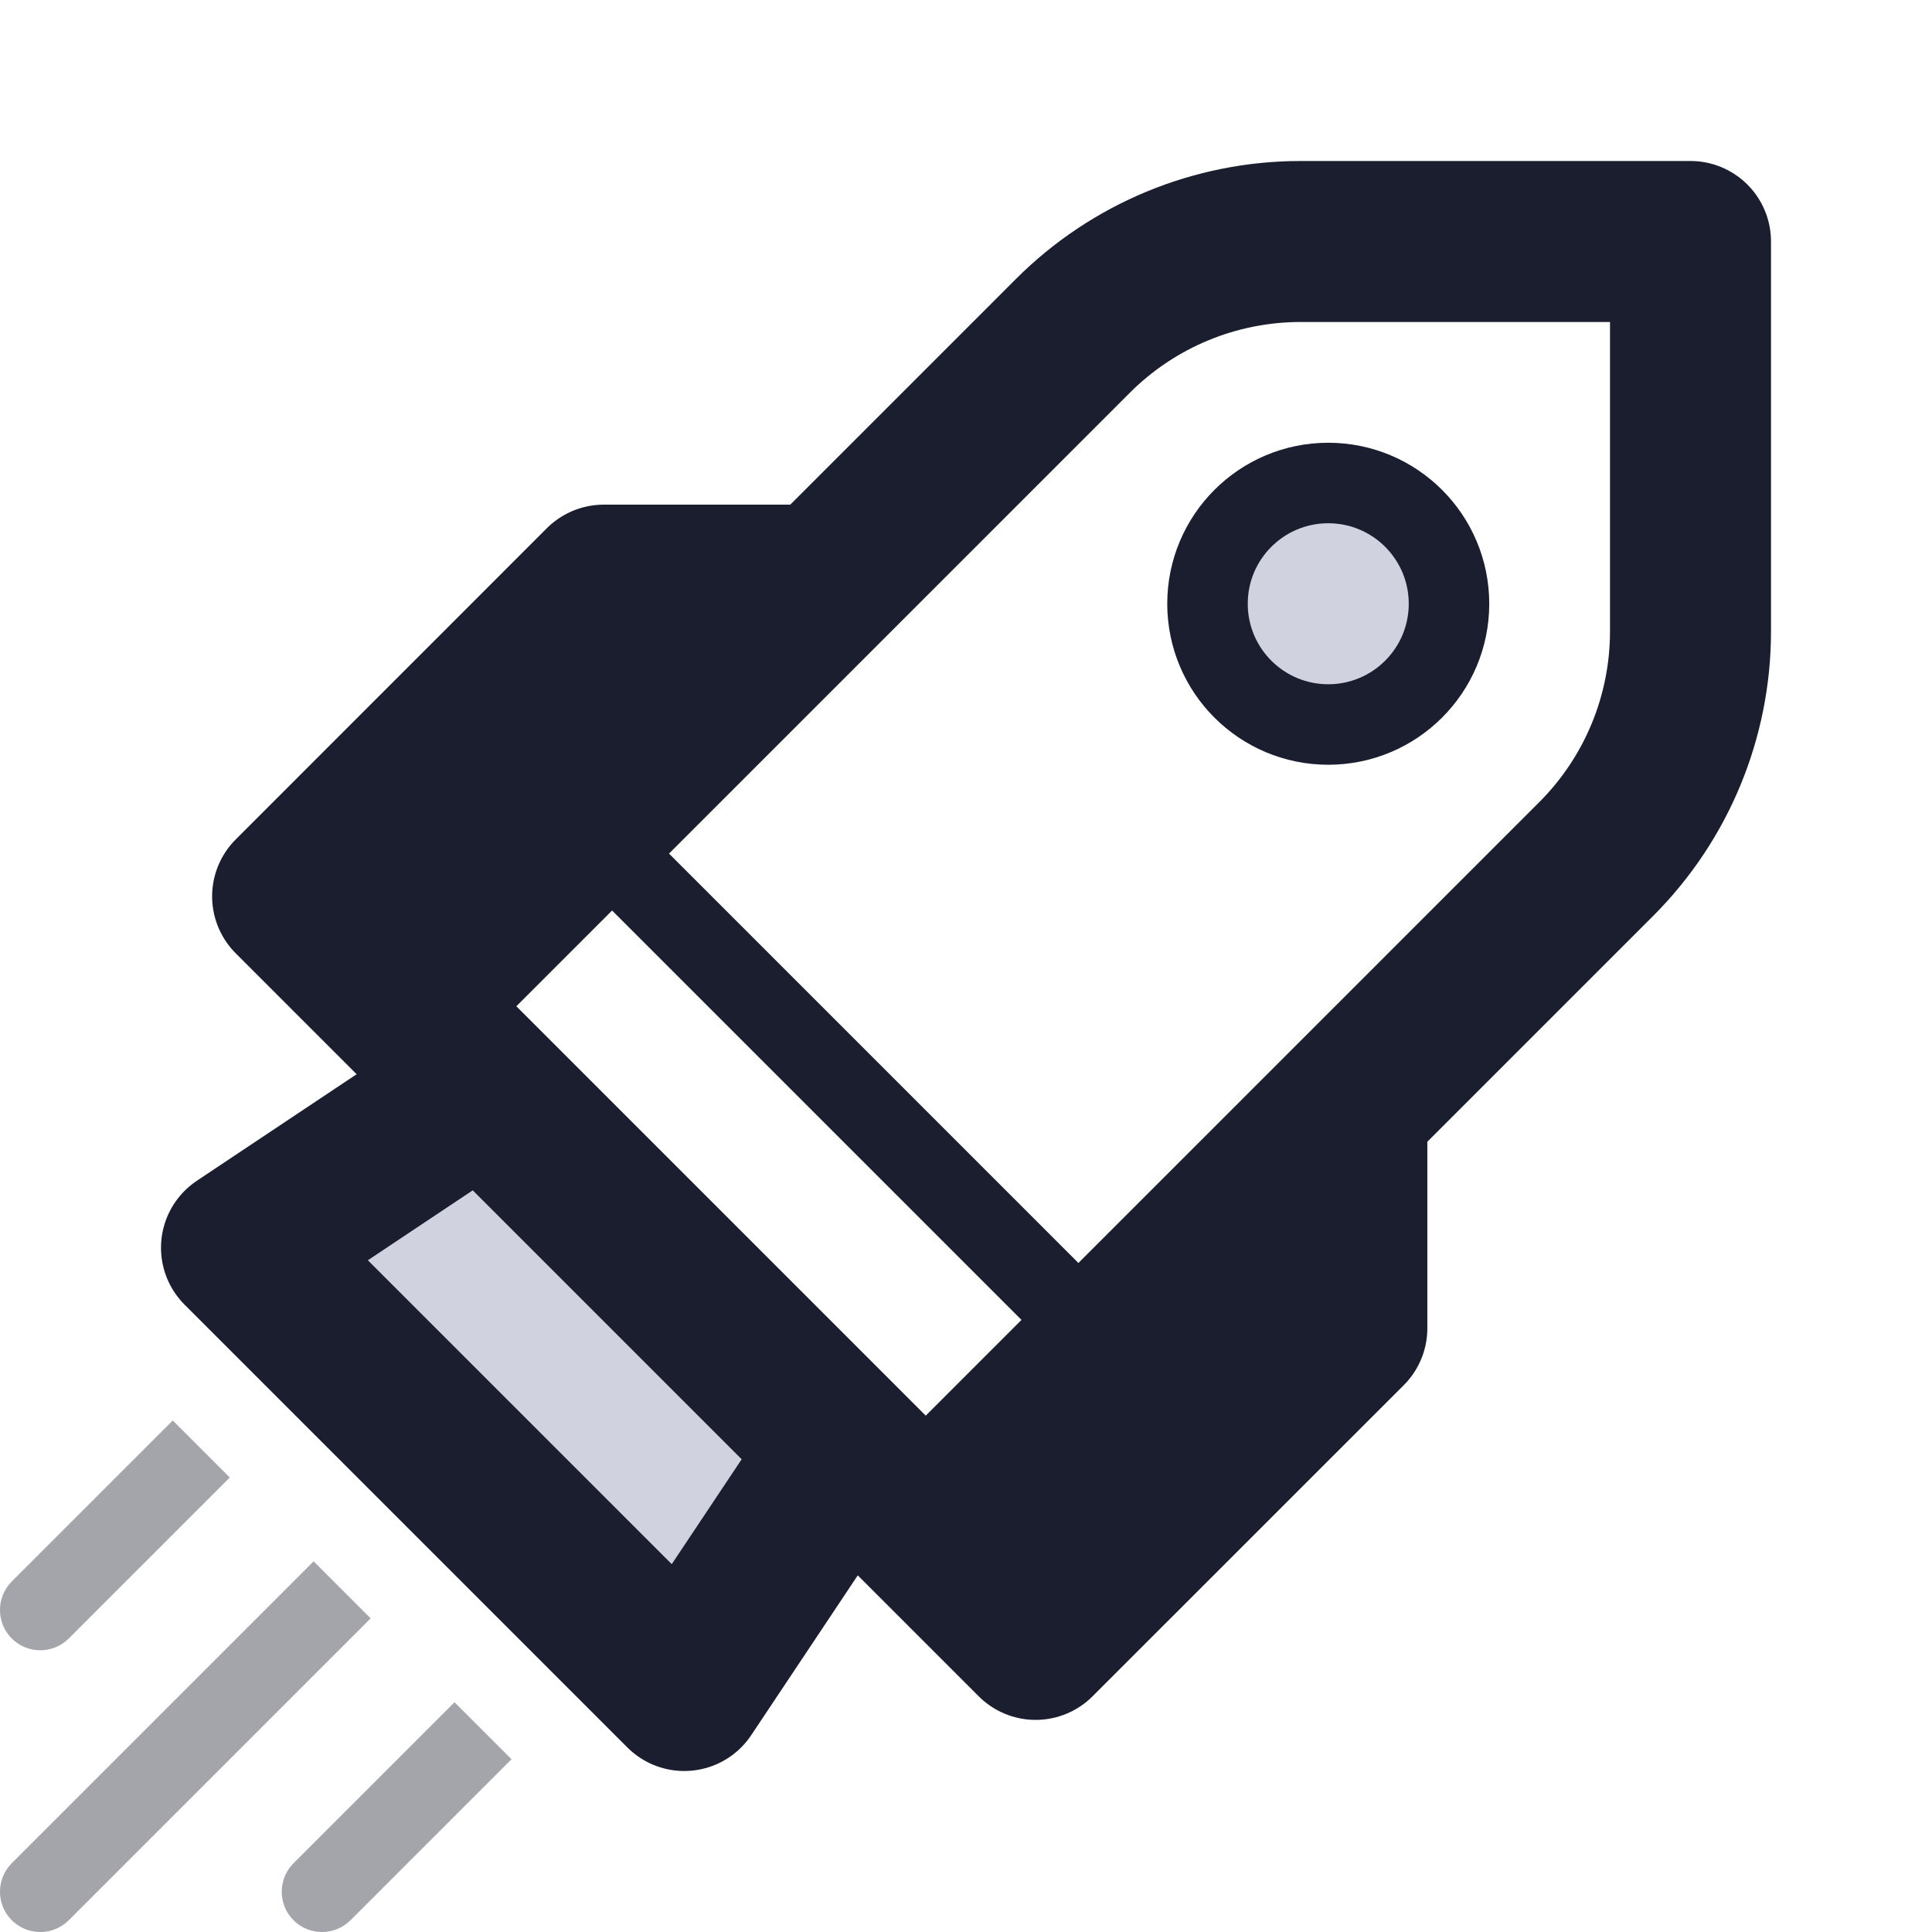
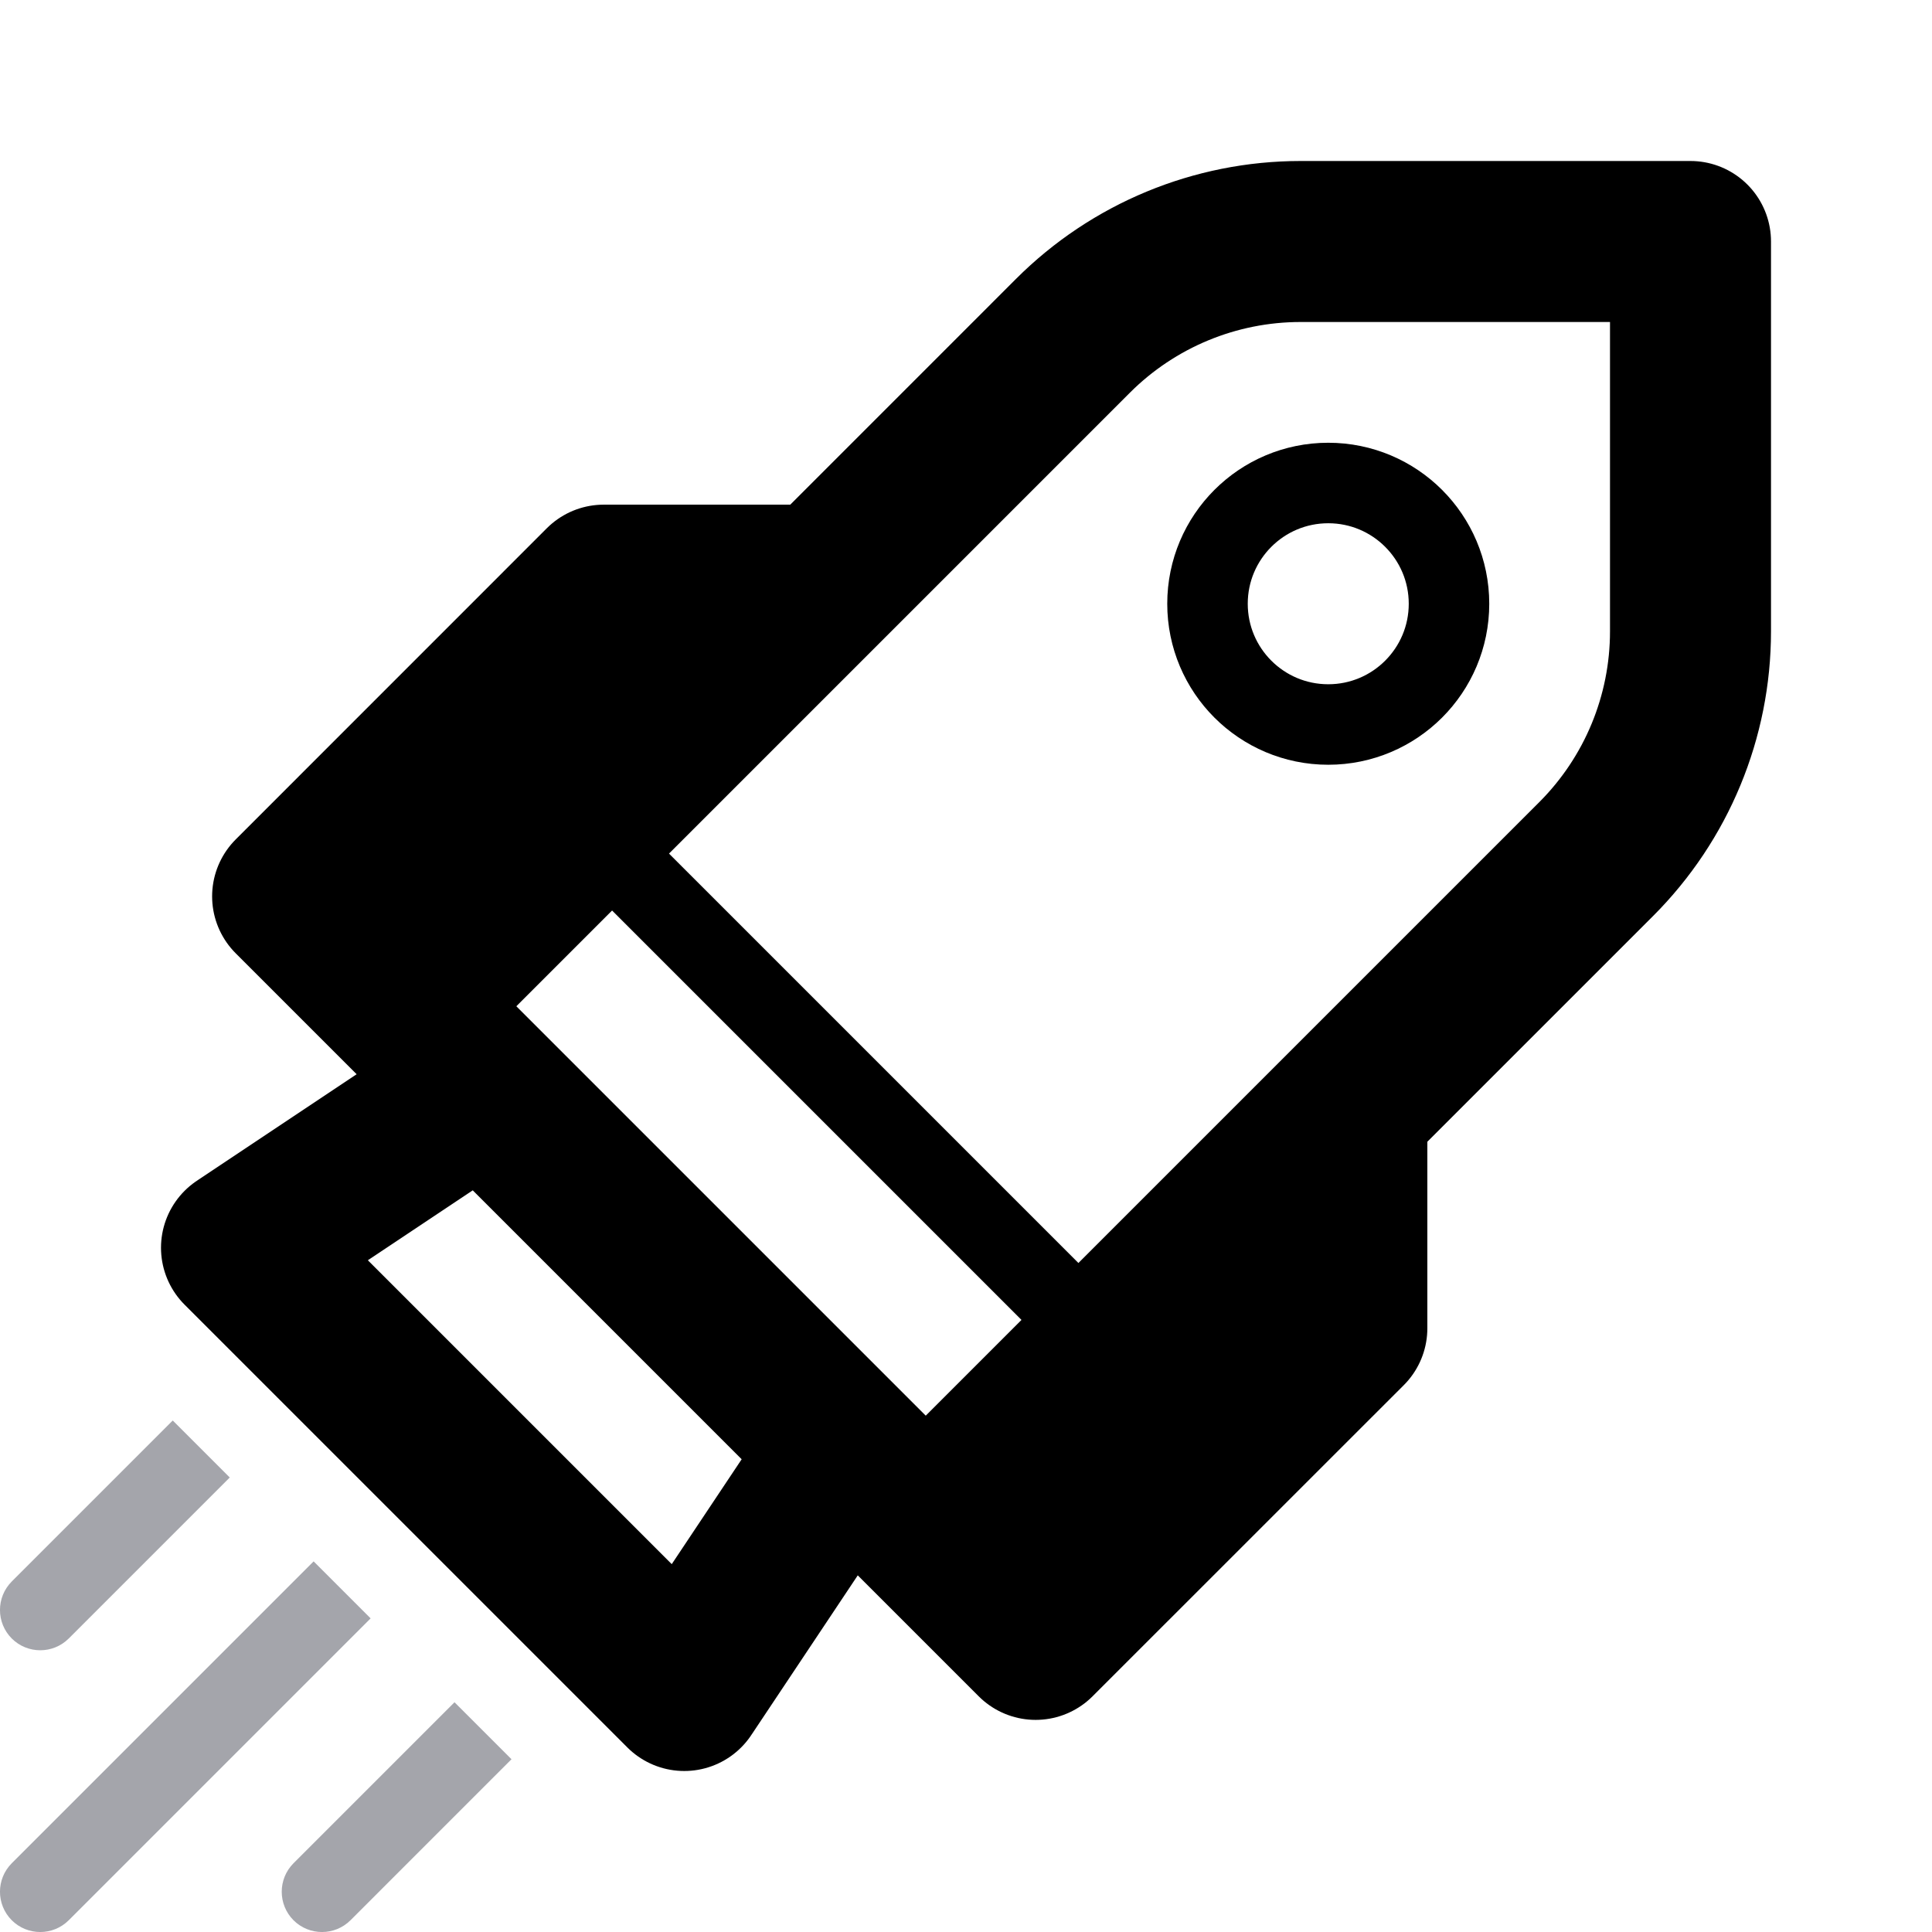
<svg xmlns="http://www.w3.org/2000/svg" width="24" height="24" viewBox="0 0 24 24" fill="none">
-   <path d="M6 13.5L3 15.5L8.5 21L10.5 18L6 13.5Z" fill="#D0D2E0" />
-   <path d="M3.635 11.135L5 12.5L10.231 7.269H7.5L3.635 11.135Z" fill="#D0D2E0" />
-   <path d="M11.5 19L12.865 20.365L16.731 16.5V13.769L11.5 19Z" fill="#D0D2E0" />
-   <path d="M16.731 13.769V16.5L12.865 20.365L11.5 19M16.731 13.769L11.5 19M16.731 13.769L19.828 10.672C20.579 9.921 21 8.904 21 7.843V3H16.157C15.096 3 14.079 3.421 13.328 4.172L10.231 7.269M10.231 7.269H7.5L3.635 11.135L5 12.5M10.231 7.269L5 12.5M5 12.5L11.5 19M6 13.5L3 15.5L8.5 21L10.5 18L6 13.5Z" stroke="#1B1E2E" stroke-width="2" stroke-linejoin="round" />
+   <path d="M6 13.5L3 15.5L8.5 21L10.5 18L6 13.5Z" class="icon-light" />
+   <path d="M3.635 11.135L5 12.5L10.231 7.269H7.5L3.635 11.135Z" class="icon-light" />
+   <path d="M11.5 19L12.865 20.365L16.731 16.5V13.769L11.5 19Z" class="icon-light" />
+   <path d="M16.731 13.769V16.5L12.865 20.365L11.5 19M16.731 13.769L11.5 19M16.731 13.769L19.828 10.672C20.579 9.921 21 8.904 21 7.843V3H16.157C15.096 3 14.079 3.421 13.328 4.172L10.231 7.269M10.231 7.269H7.5L3.635 11.135L5 12.5M10.231 7.269L5 12.5M5 12.5L11.5 19M6 13.5L3 15.5L8.5 21L10.5 18L6 13.5Z" stroke="currentColor" class="icon-dark" stroke-width="2" stroke-linejoin="round" />
  <path opacity="0.4" d="M0.146 19.646C-0.049 19.842 -0.049 20.158 0.146 20.354C0.342 20.549 0.658 20.549 0.854 20.354L0.146 19.646ZM0.146 23.146C-0.049 23.342 -0.049 23.658 0.146 23.854C0.342 24.049 0.658 24.049 0.854 23.854L0.146 23.146ZM3.646 23.146C3.451 23.342 3.451 23.658 3.646 23.854C3.842 24.049 4.158 24.049 4.354 23.854L3.646 23.146ZM2.146 17.646L0.146 19.646L0.854 20.354L2.854 18.354L2.146 17.646ZM3.896 19.396L0.146 23.146L0.854 23.854L4.604 20.104L3.896 19.396ZM5.646 21.146L3.646 23.146L4.354 23.854L6.354 21.854L5.646 21.146Z" fill="#1B1E2E" />
-   <path d="M13.5 16.5L7.5 10.5" stroke="#1B1E2E" stroke-linecap="round" />
-   <circle cx="16.5" cy="7.5" r="1.5" fill="#D0D2E0" stroke="#1B1E2E" />
+   <path d="M13.5 16.5L7.5 10.5" stroke="currentColor" class="icon-dark" stroke-linecap="round" />
+   <circle cx="16.5" cy="7.5" r="1.5" stroke="currentColor" class="icon-dark-stroke icon-light-fill" />
</svg>
